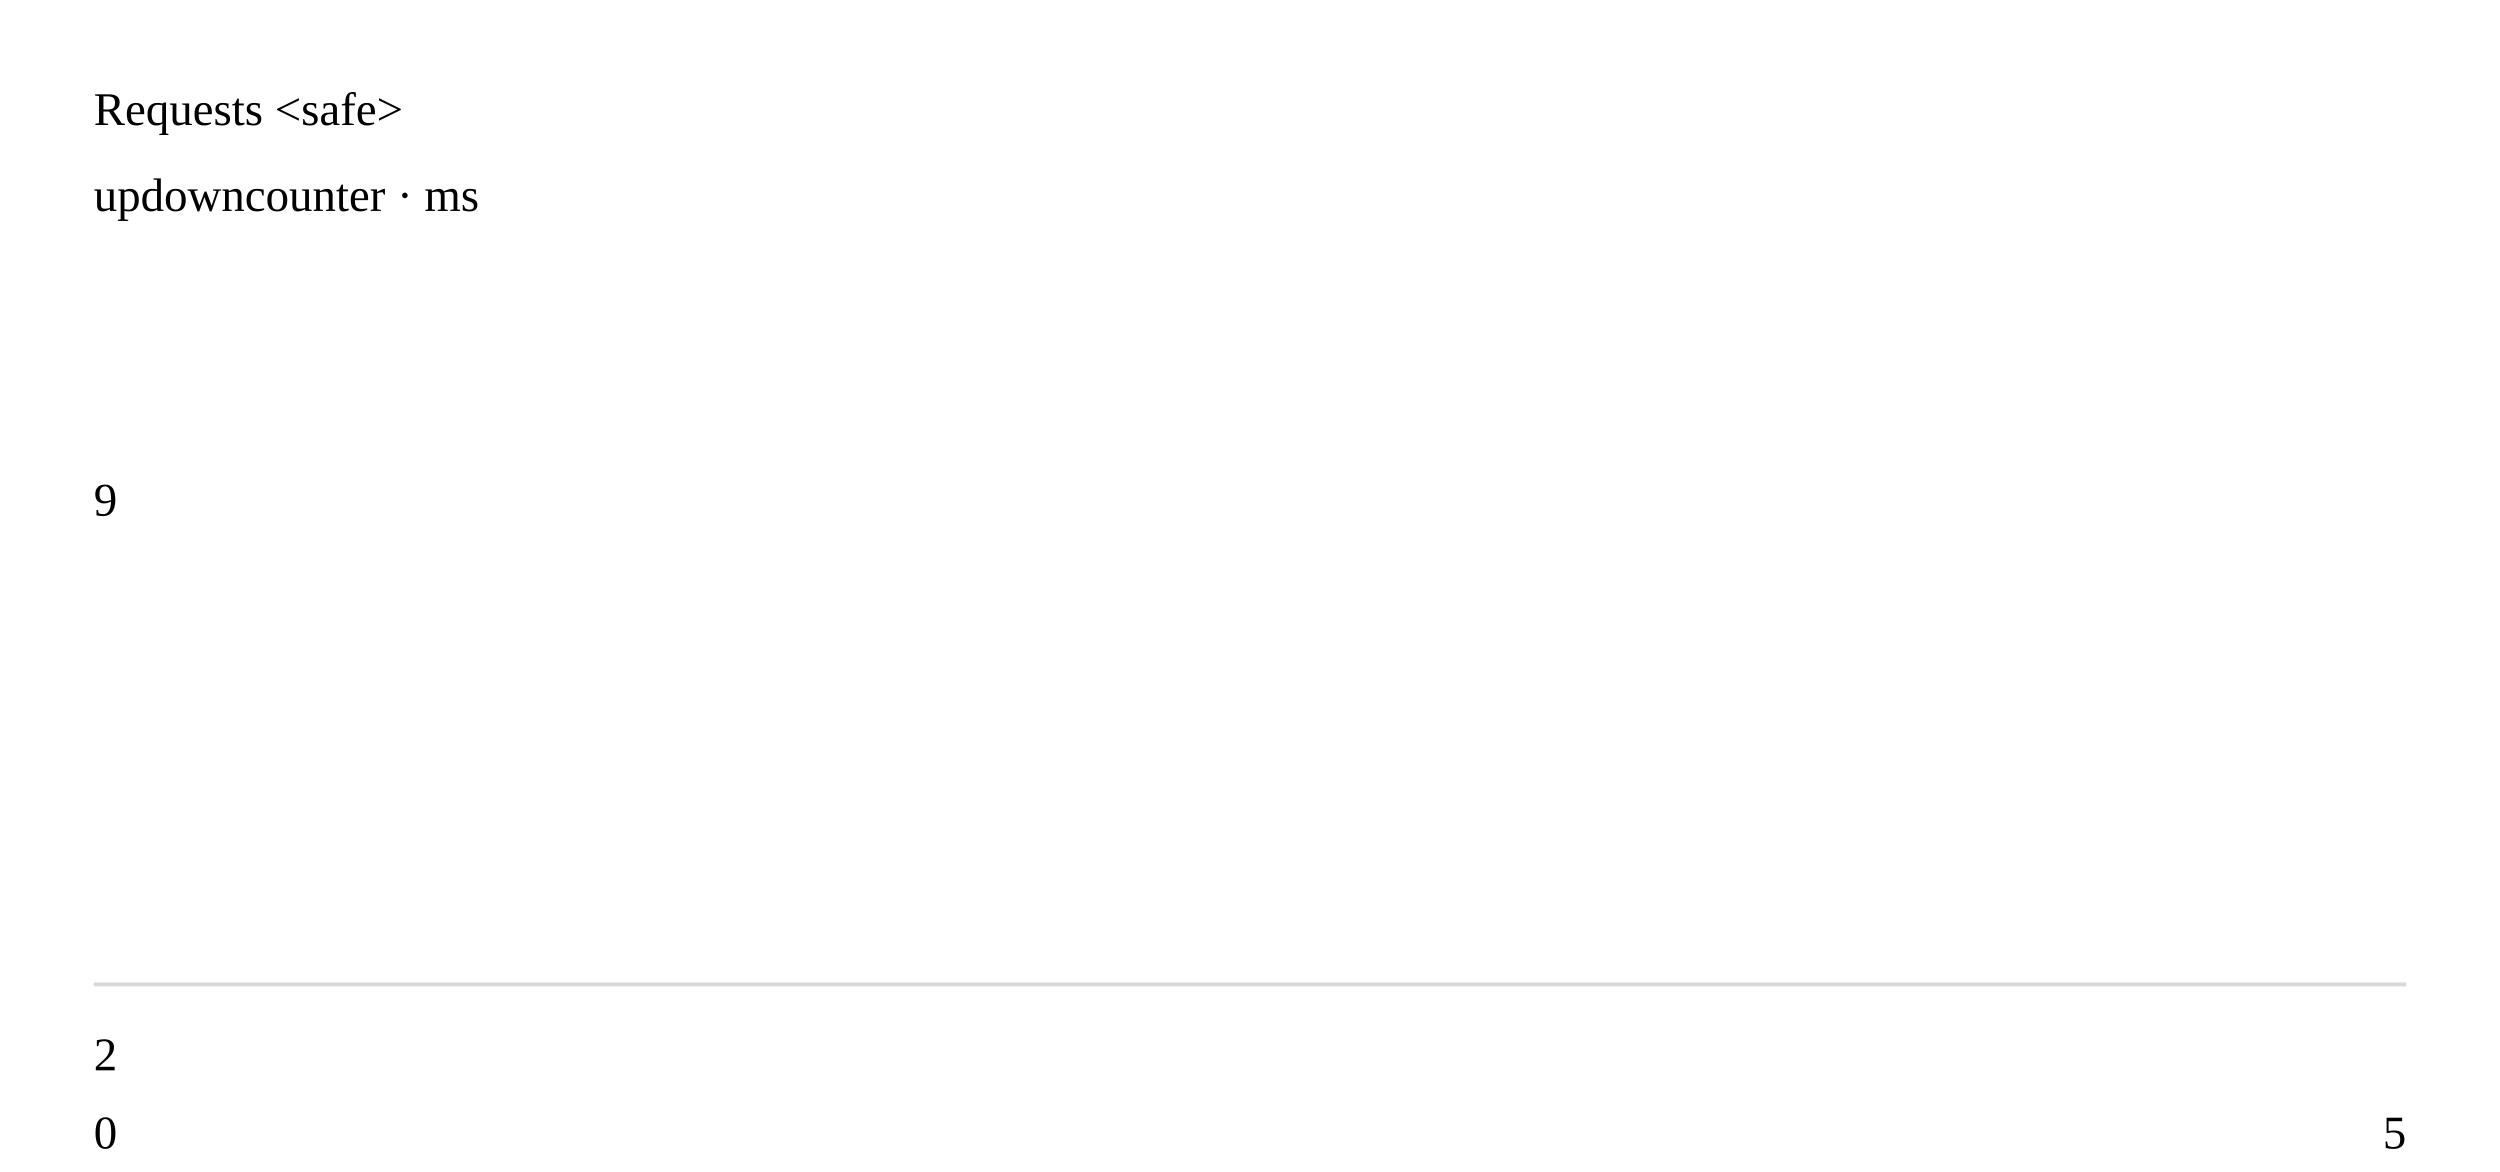
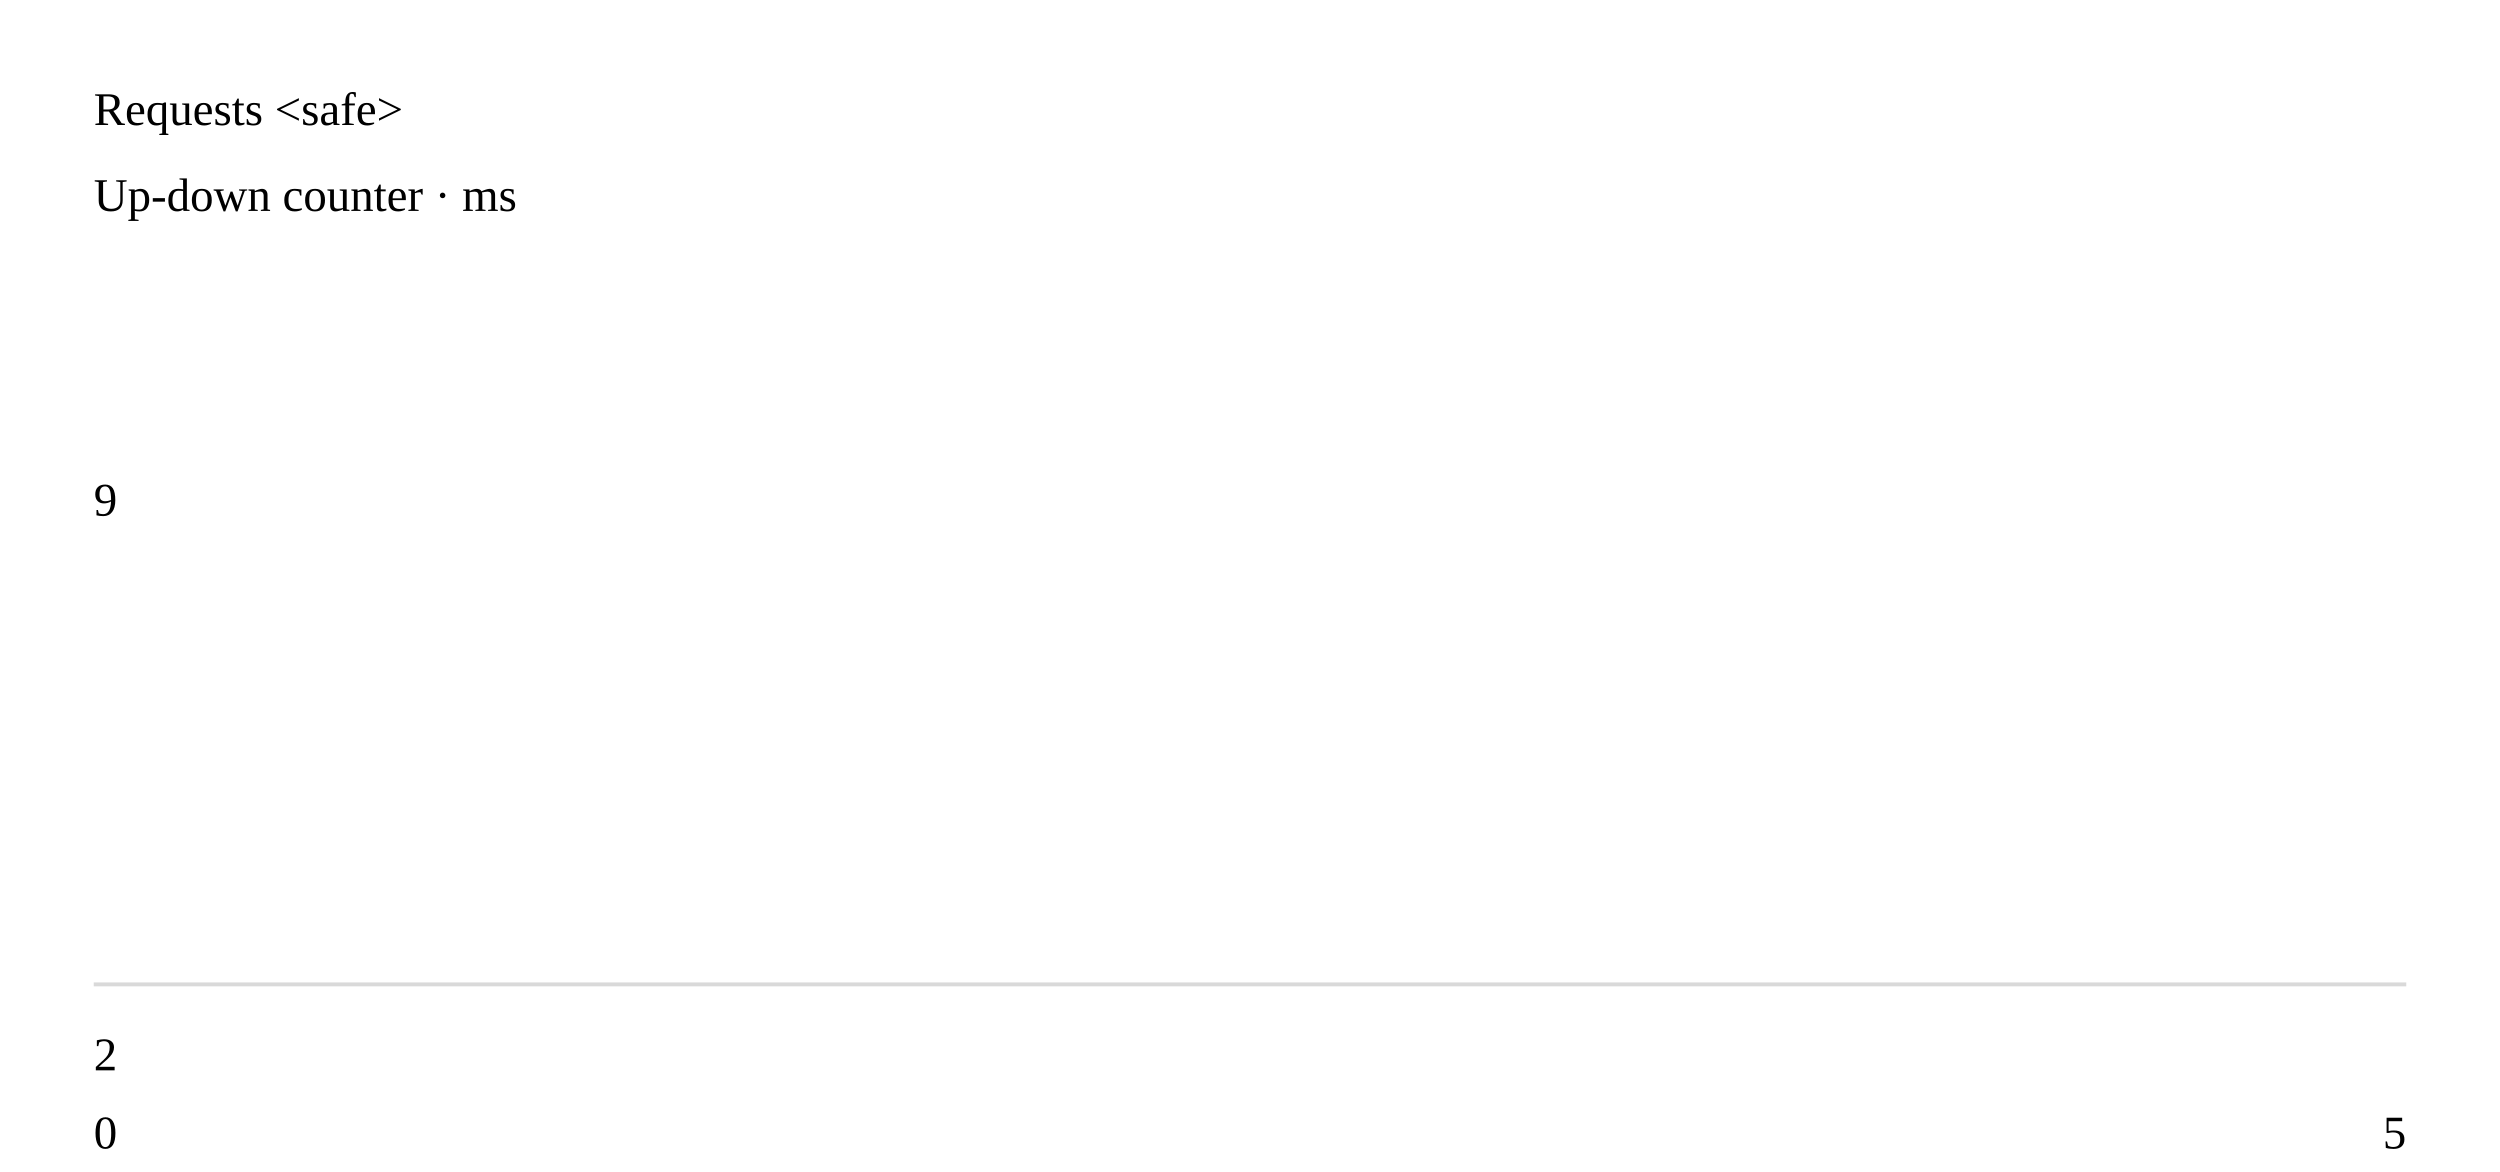
<svg xmlns="http://www.w3.org/2000/svg" role="img" viewBox="0 0 640 300" width="100%" aria-label="Requests &lt;safe&gt; · updowncounter">
-   <text x="24" y="32">Requests &lt;safe&gt;</text>
-   <text x="24" y="54" class="desk-chart-label">updowncounter · ms</text>
+   <text x="24" y="32" class="desk-chart-title">Requests &lt;safe&gt;</text>
+   <text x="24" y="54" class="desk-chart-label">Up-down counter · ms</text>
  <path d="M24 252H616" stroke="currentColor" opacity=".15" />
  <text x="24" y="132" class="desk-chart-label">9</text>
  <text x="24" y="274" class="desk-chart-label">2</text>
  <polyline class="desk-chart-trace" points="24.00,252.00 260.80,185.71 616.00,136.00 " fill="none" stroke-width="3" stroke-linejoin="round" stroke-linecap="round" />
  <text x="24" y="294" class="desk-chart-label">0</text>
  <text x="616" y="294" text-anchor="end" class="desk-chart-label">5</text>
</svg>
